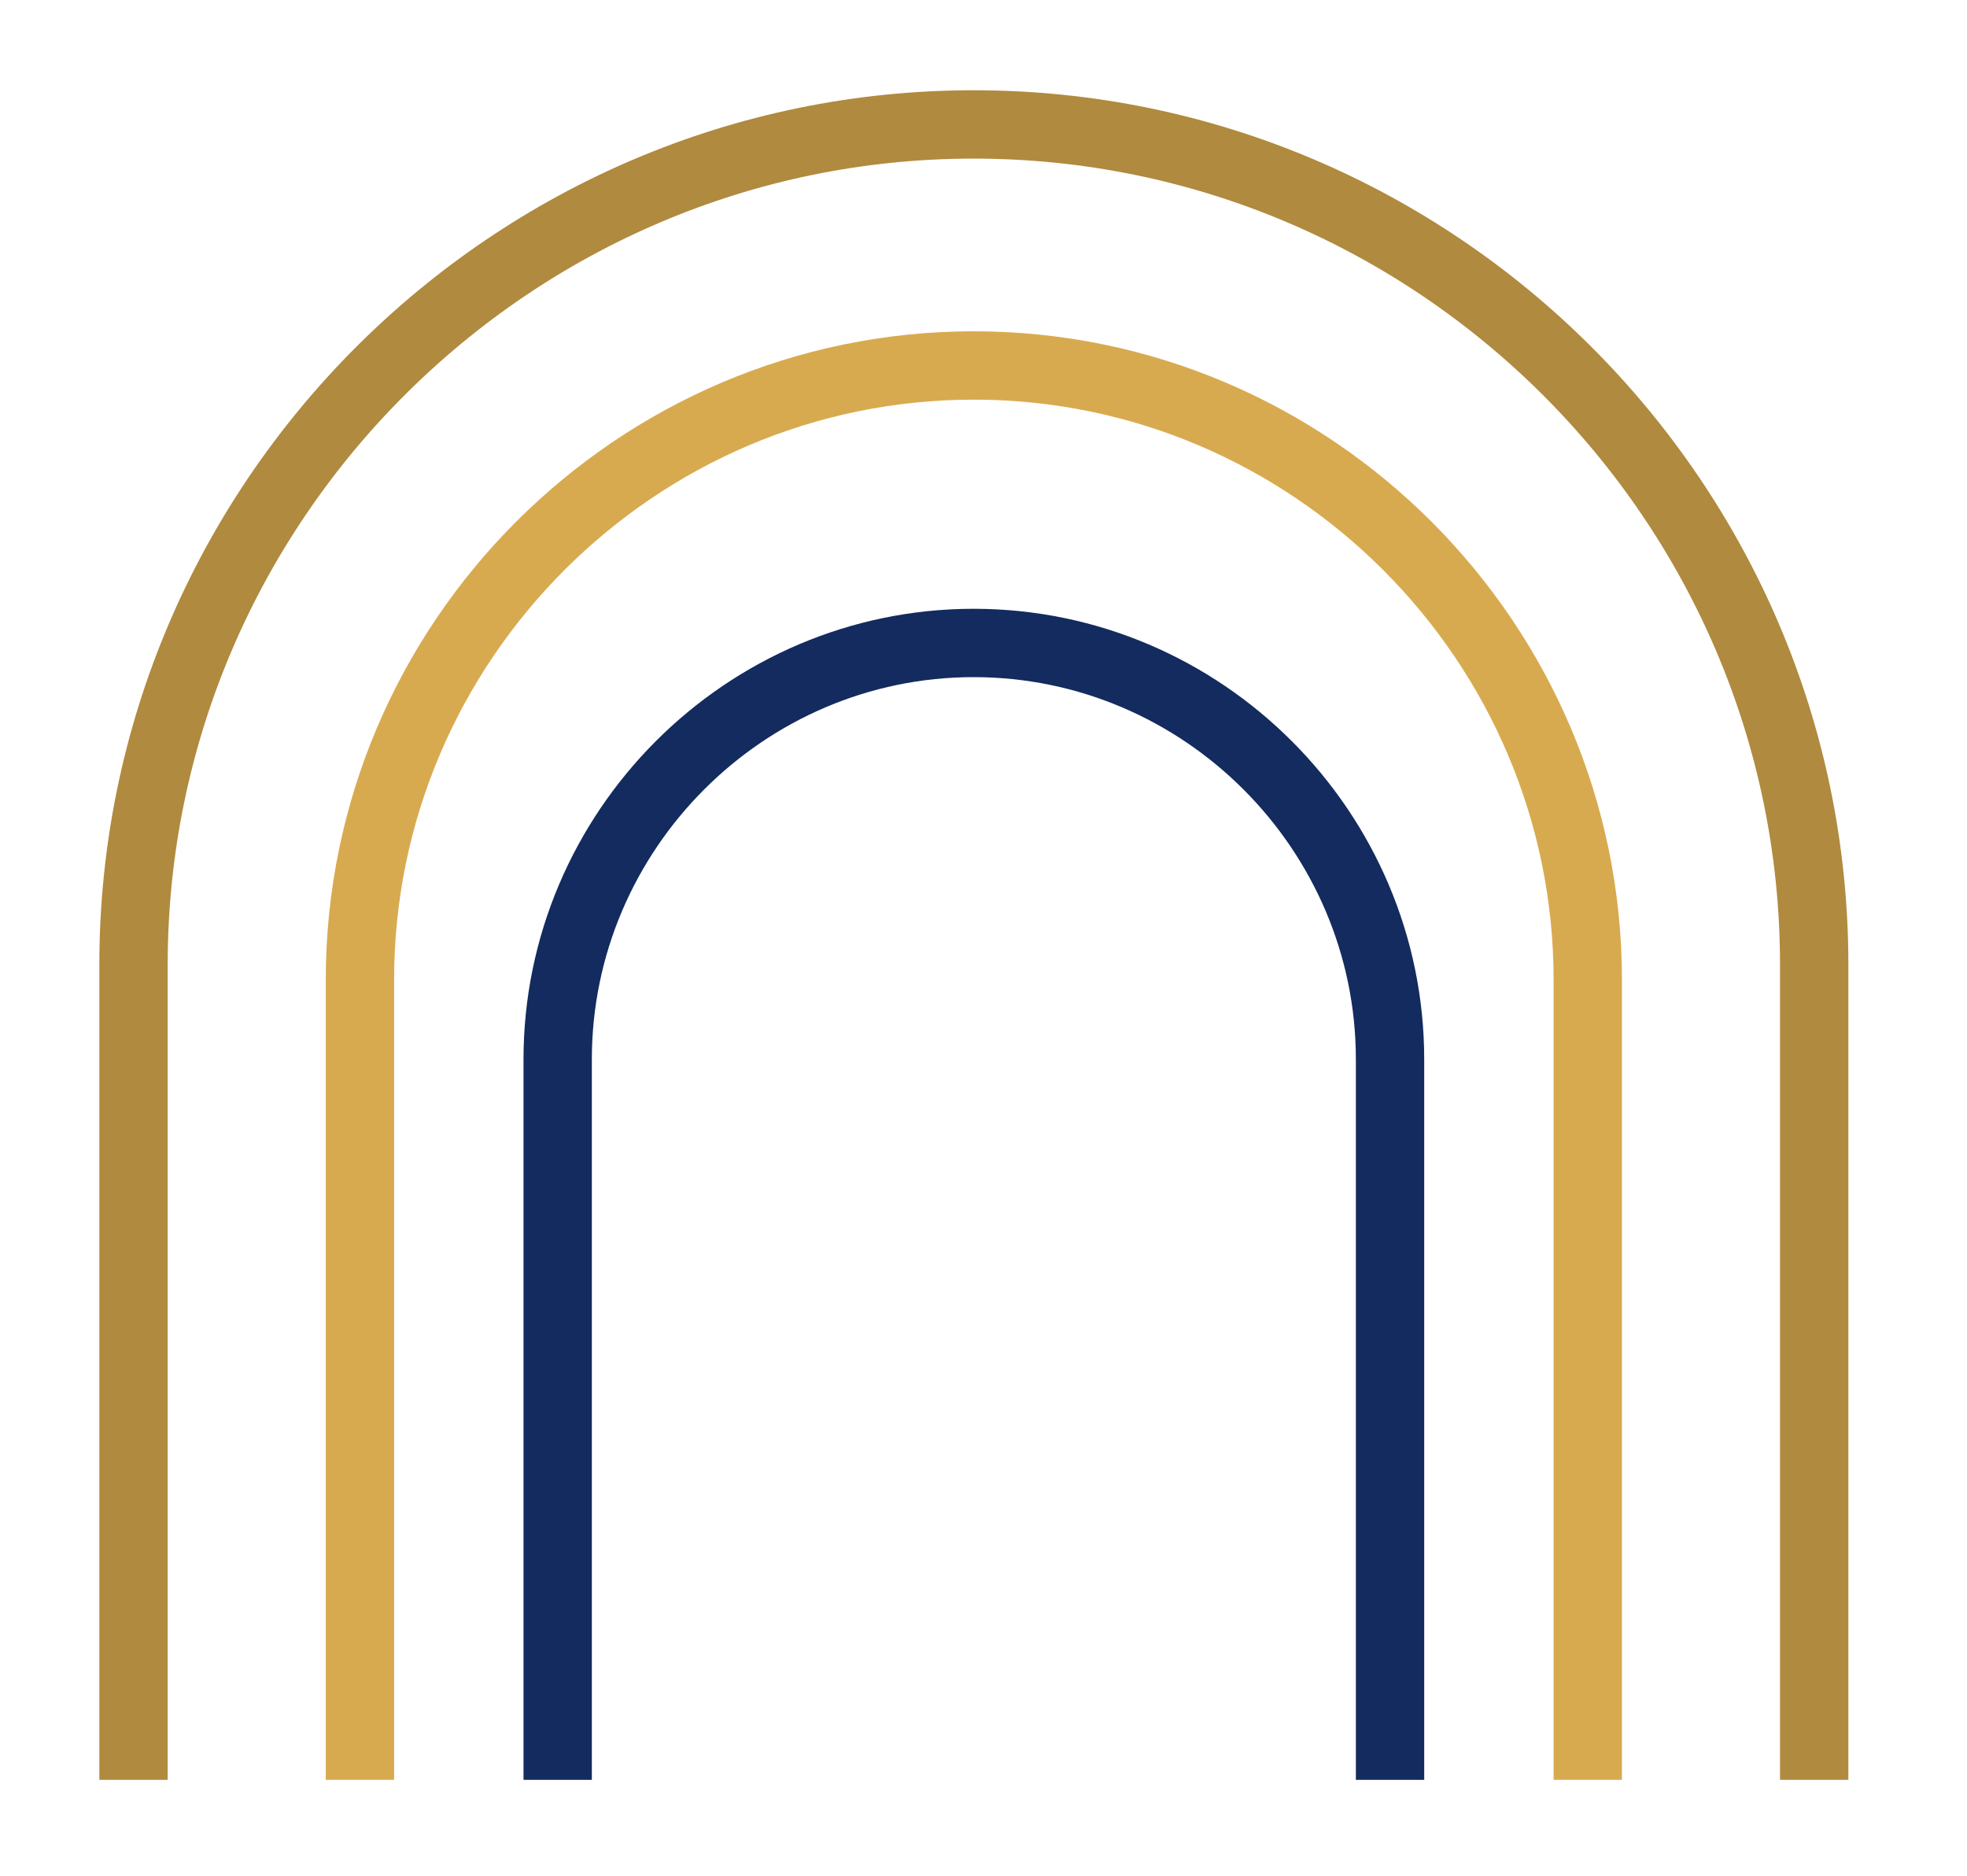
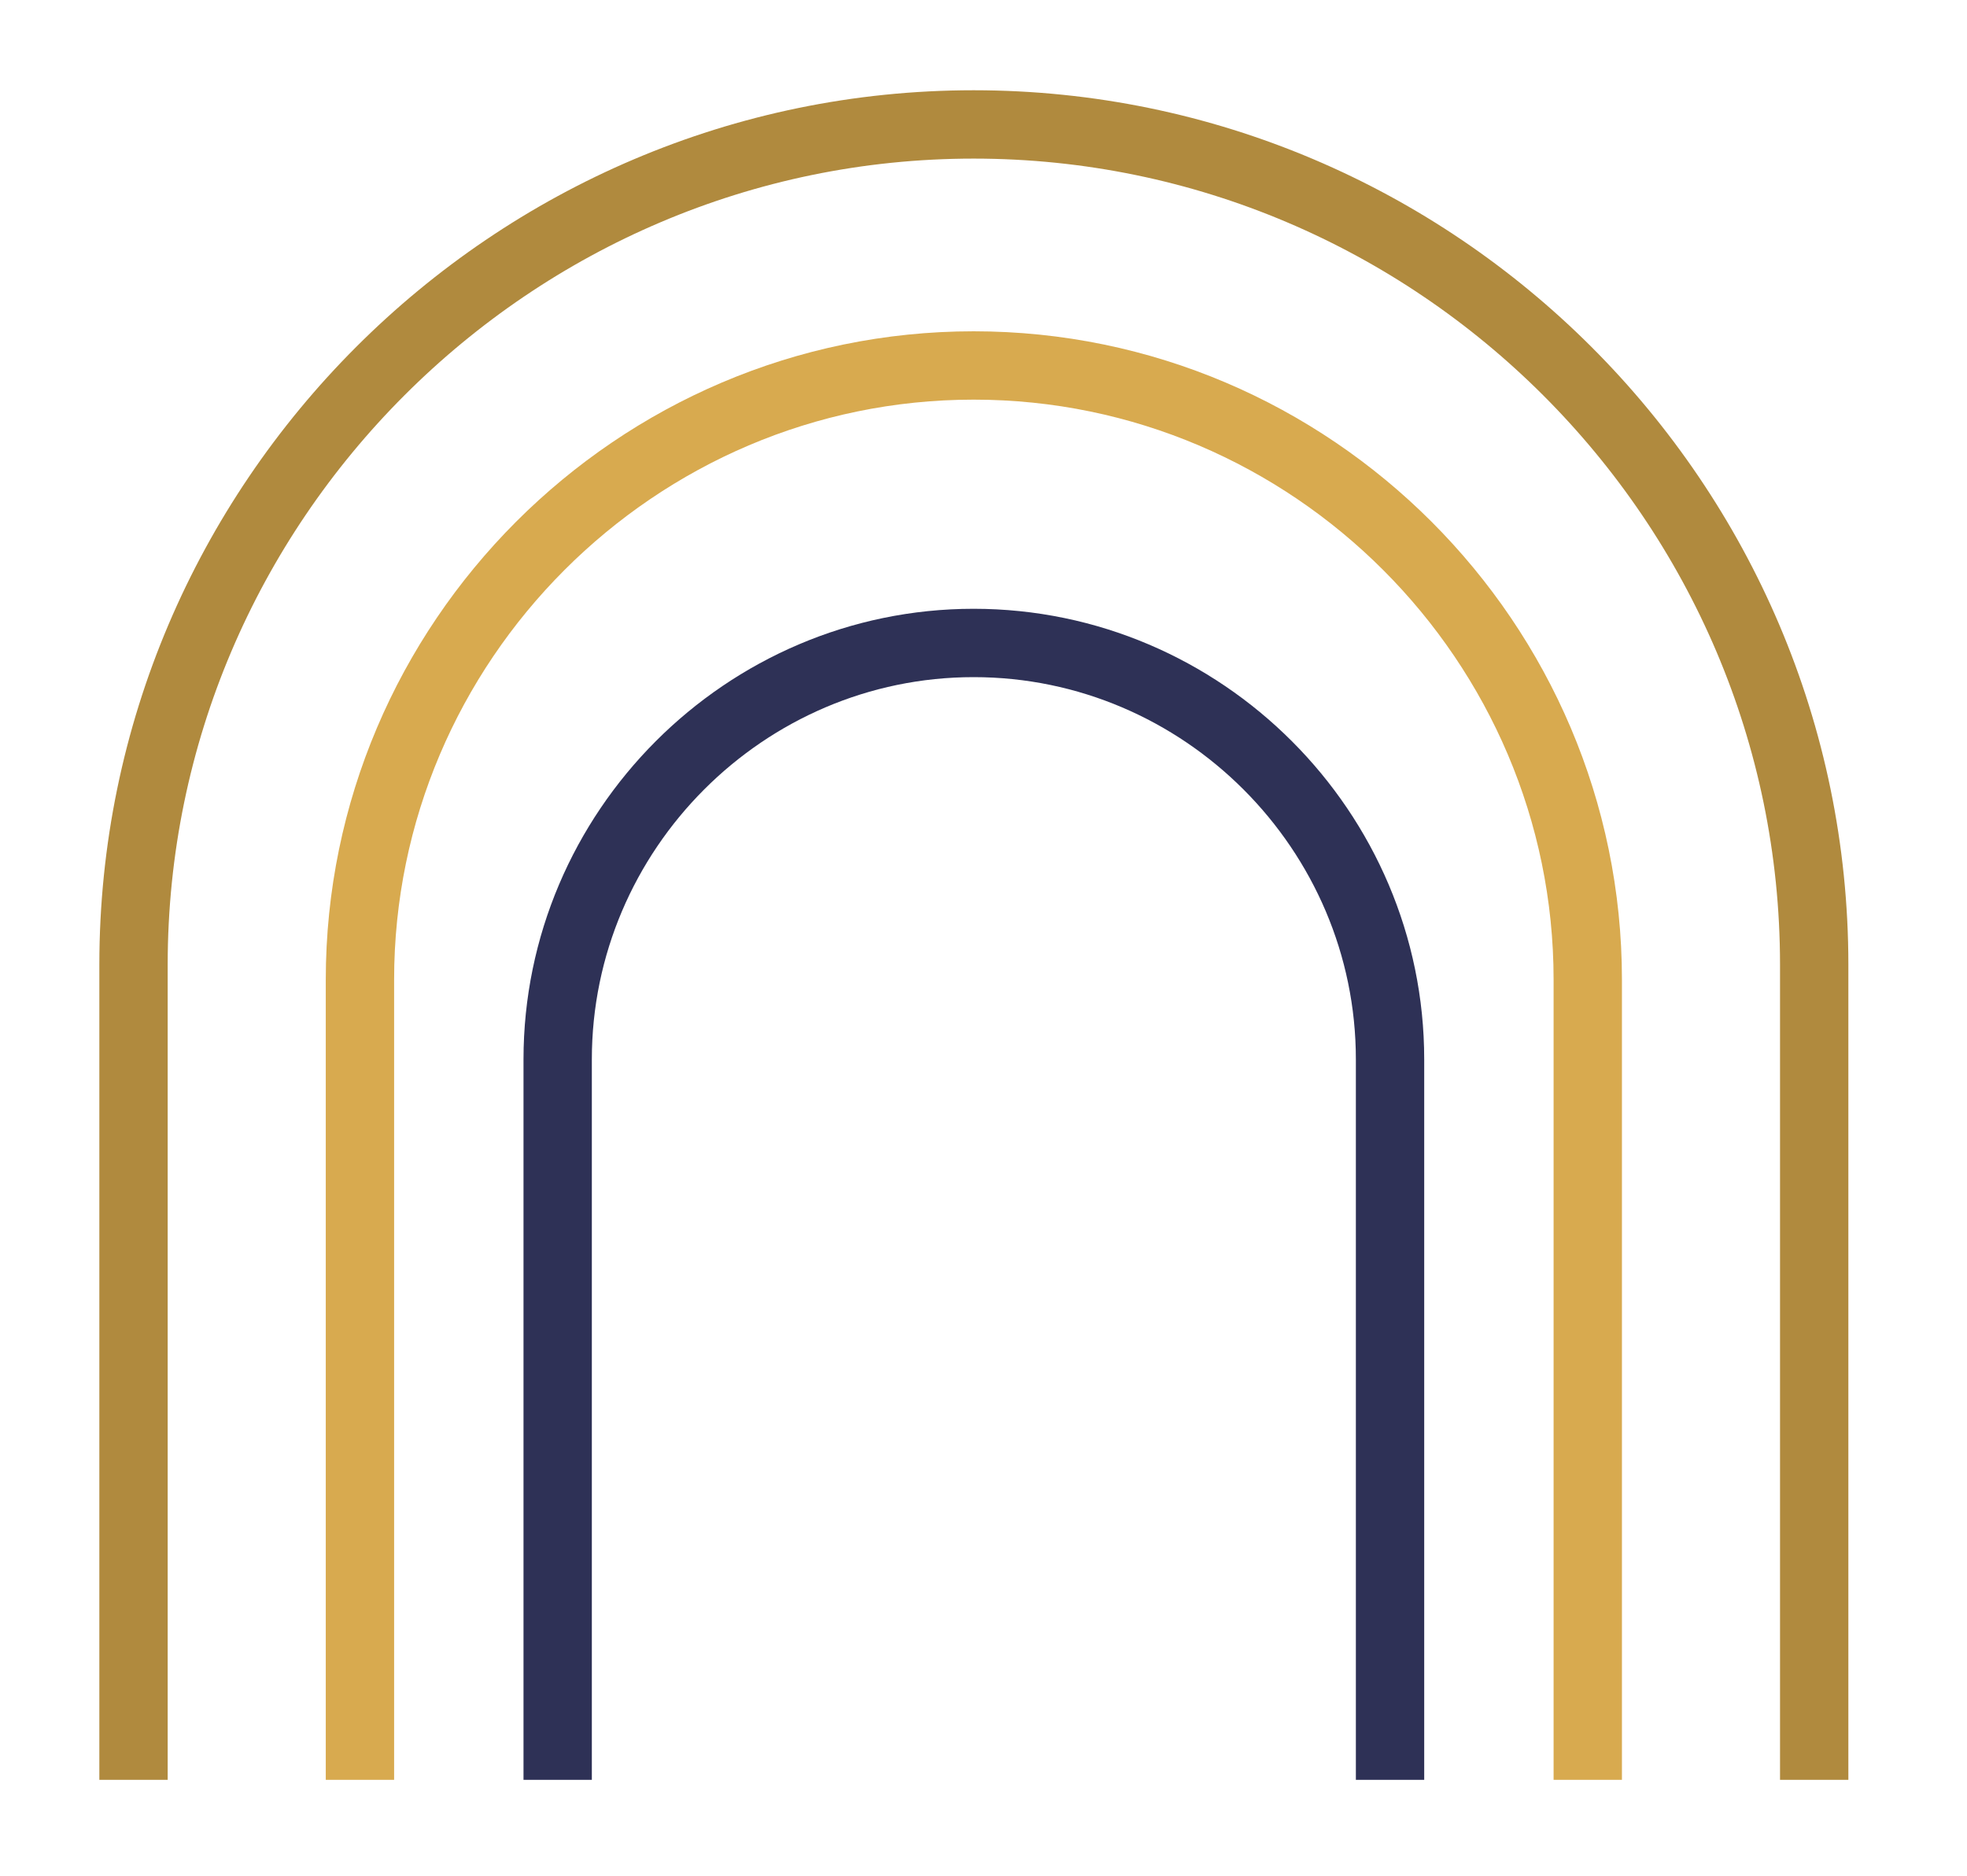
<svg xmlns="http://www.w3.org/2000/svg" width="43" height="41" viewBox="109 15 43 41" role="img" aria-label="Lumen &amp; Archue arch mark">
  <path fill="none" stroke-width="1.5" stroke="#B08A3E" d="M 148.84 93.28 L 148.84 111.17 C 148.84 121.32 140.54 129.61 130.39 129.61 C 120.25 129.61 111.95 121.32 111.95 111.17 L 111.95 93.28" transform="matrix(0.995957, 0, 0, -0.995957, 0.421343, 146.8056)" />
  <path fill="none" stroke-width="1.5" stroke="#D8AA4F" d="M 143.87 93.28 L 143.87 110.84 C 143.87 118.25 137.81 124.32 130.39 124.32 C 122.98 124.32 116.92 118.25 116.92 110.84 L 116.92 93.28" transform="matrix(0.995957, 0, 0, -0.995957, 0.421343, 146.8056)" />
-   <path fill="none" stroke-width="1.5" stroke="#132B5E" d="M 139.53 93.28 L 139.53 109.09 C 139.53 114.11 135.42 118.23 130.39 118.23 C 125.37 118.23 121.26 114.11 121.26 109.09 L 121.26 93.28" transform="matrix(0.995957, 0, 0, -0.995957, 0.421343, 146.8056)" />
+   <path fill="none" stroke-width="1.5" stroke="#2E3156" d="M 139.53 93.28 L 139.53 109.09 C 139.53 114.11 135.42 118.23 130.39 118.23 C 125.37 118.23 121.26 114.11 121.26 109.09 L 121.26 93.28" transform="matrix(0.995957, 0, 0, -0.995957, 0.421343, 146.8056)" />
</svg>
